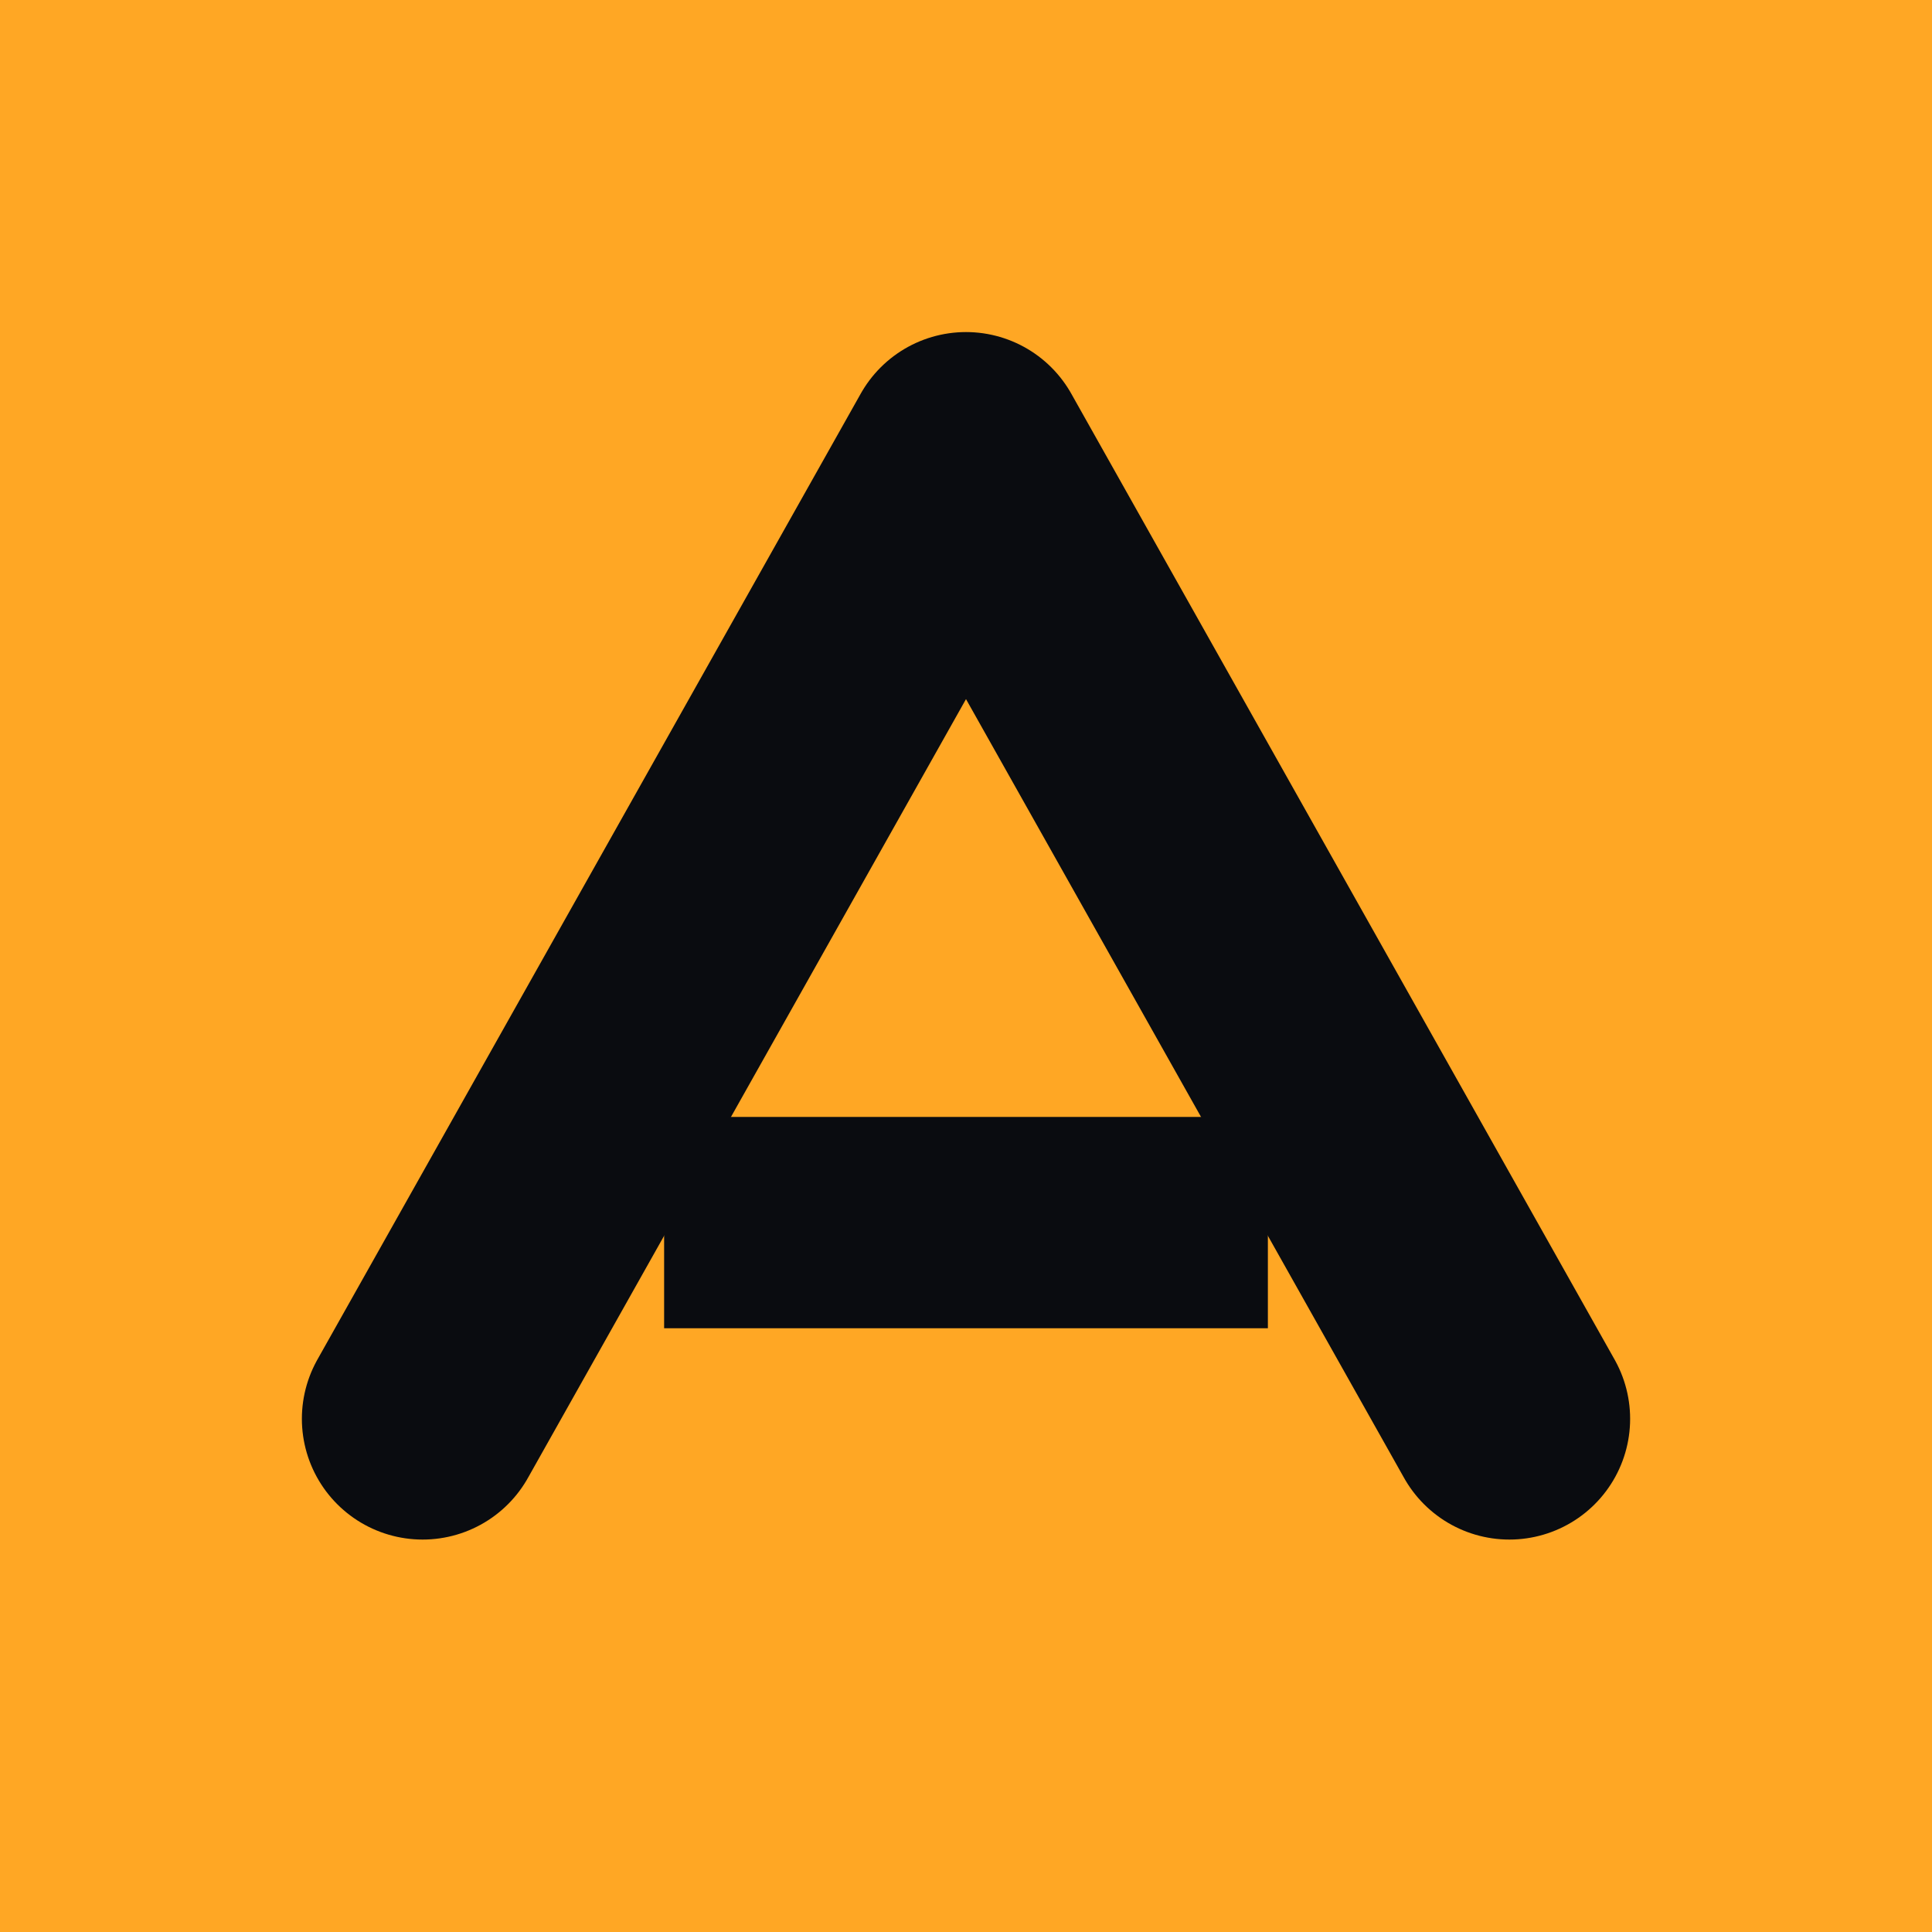
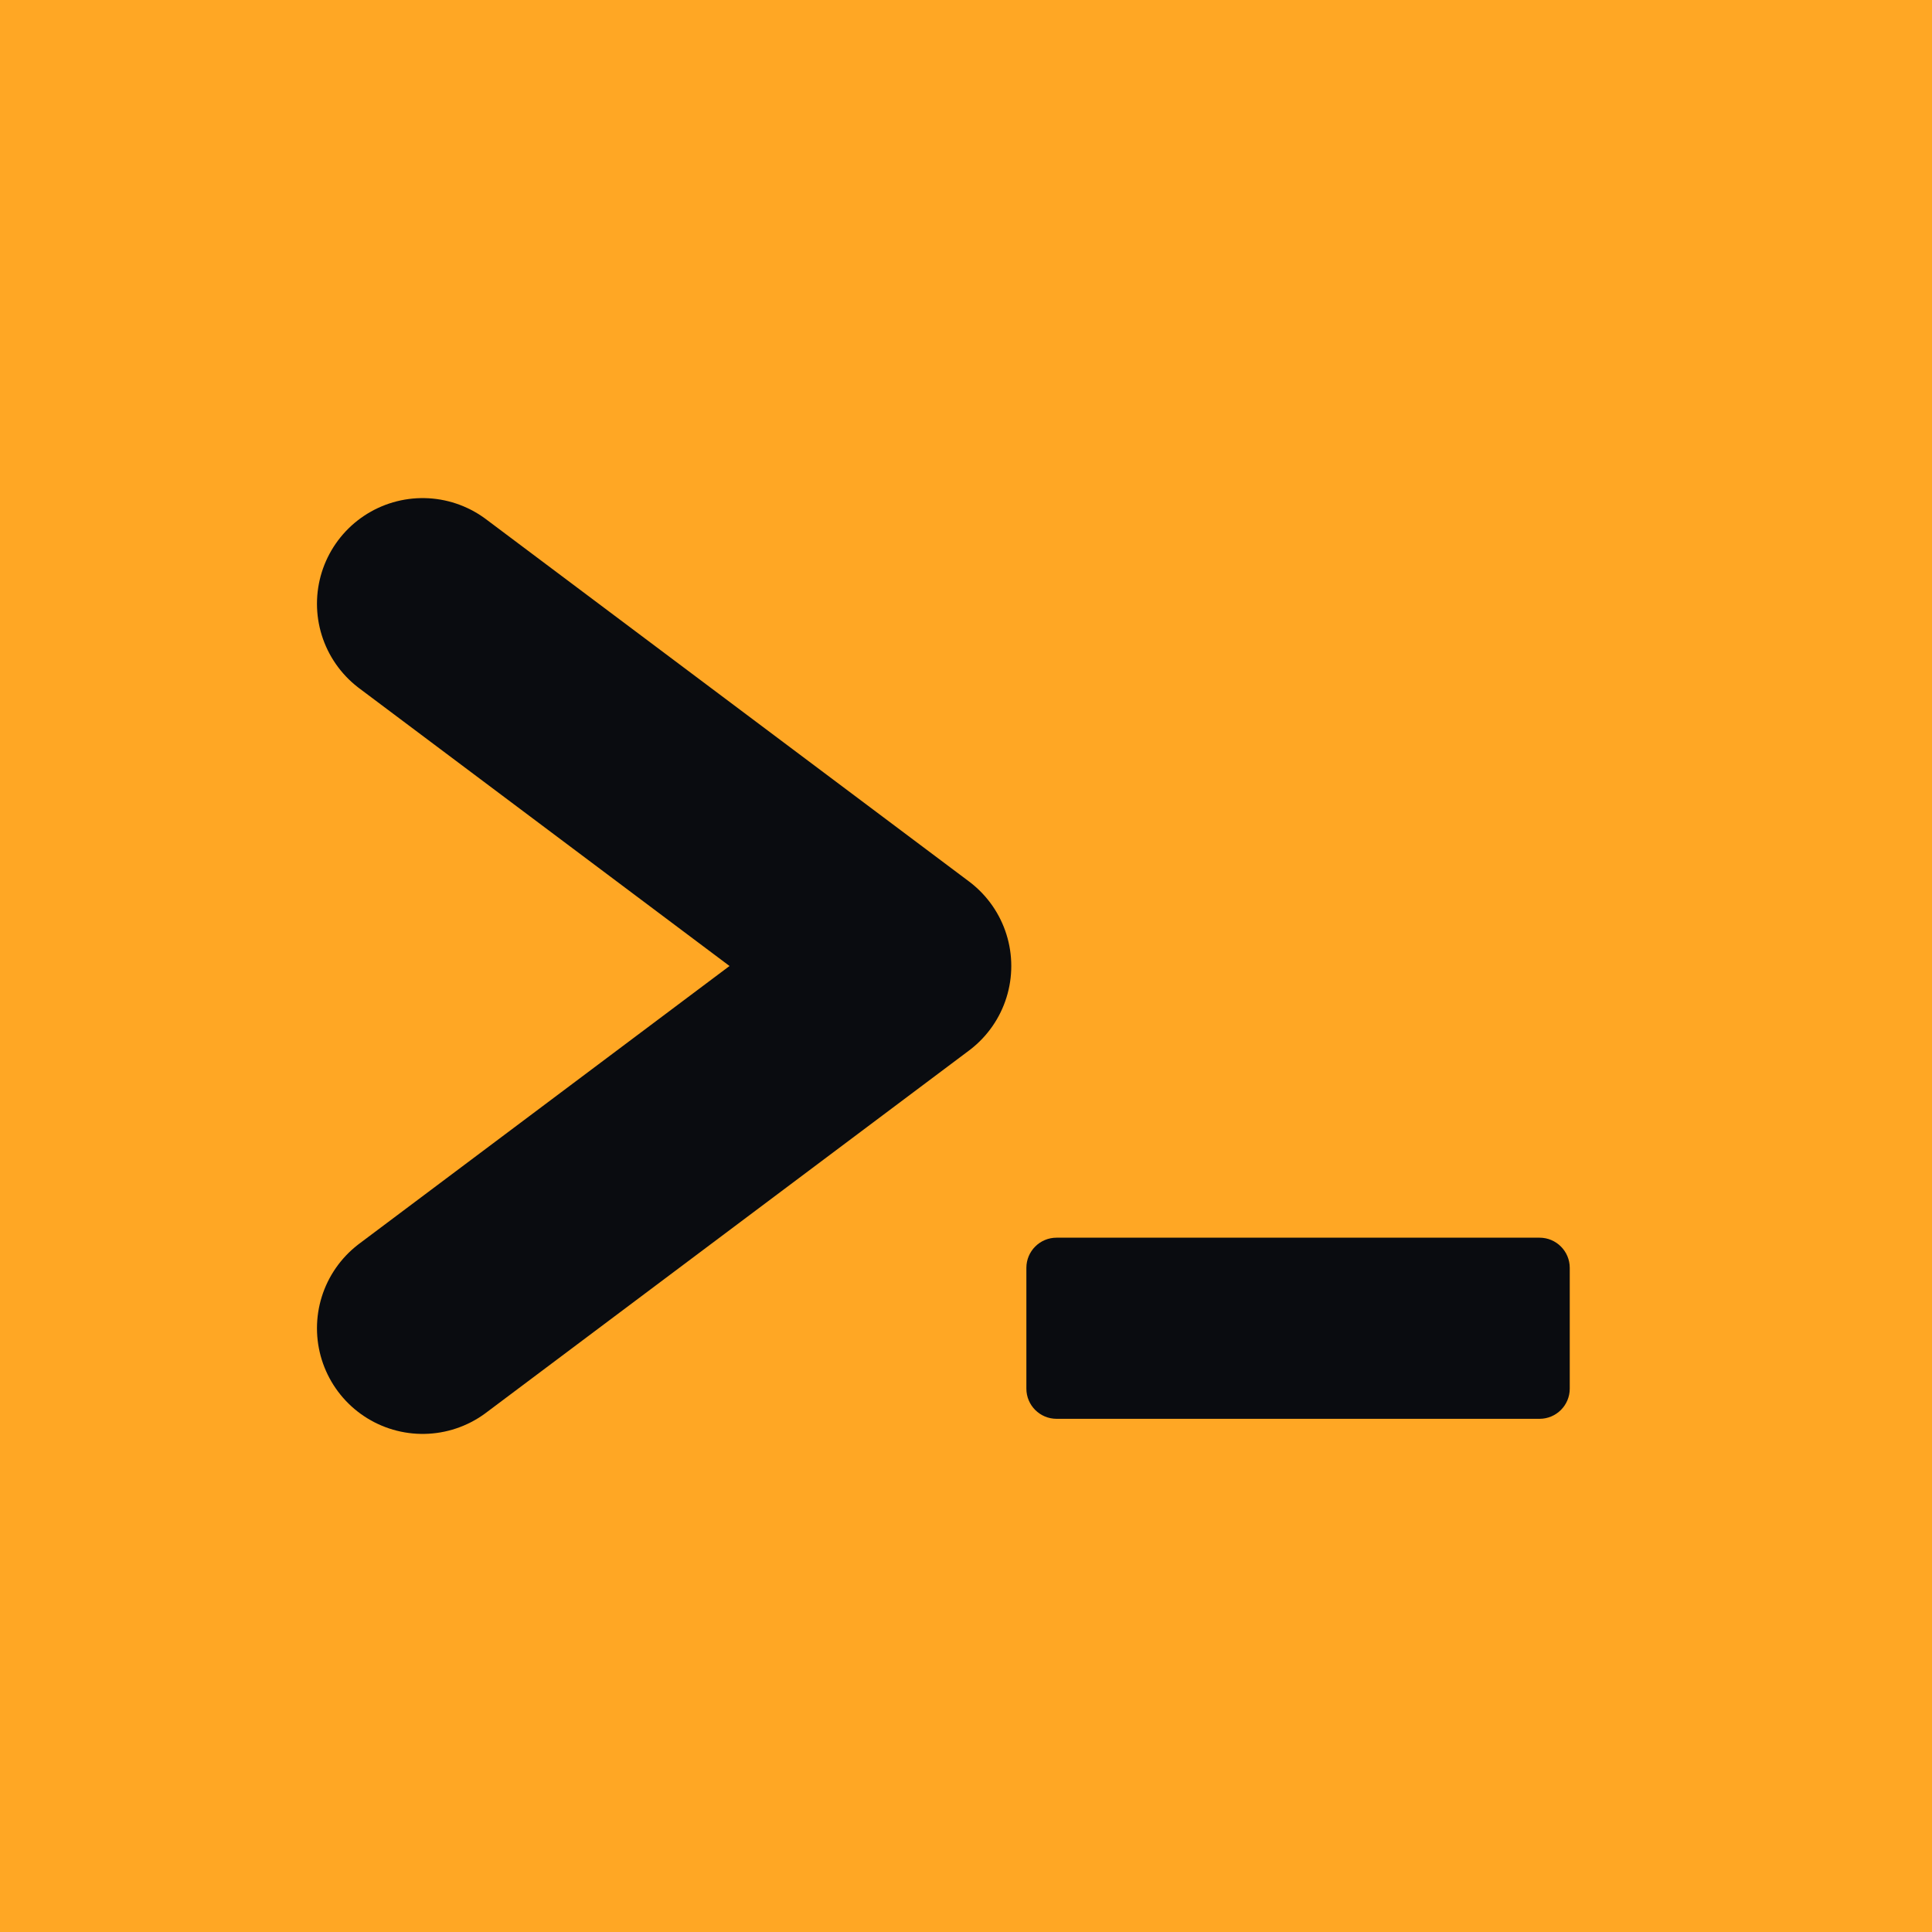
<svg xmlns="http://www.w3.org/2000/svg" width="64" height="64" viewBox="0 0 64 64">
  <rect width="64" height="64" fill="#FFA724" />
-   <path d="M14 47 L32 15 L50 47" fill="none" stroke="#0A0C10" stroke-width="8" stroke-linejoin="round" stroke-linecap="round" />
-   <rect x="22" y="37" width="20" height="7" fill="#0A0C10" />
+   <path d="M14 20 L30 32 L14 44" fill="none" stroke="#0A0C10" stroke-width="7" stroke-linecap="round" stroke-linejoin="round" />
+   <rect x="34" y="41" width="18" height="6" rx="1" fill="#0A0C10" />
</svg>
